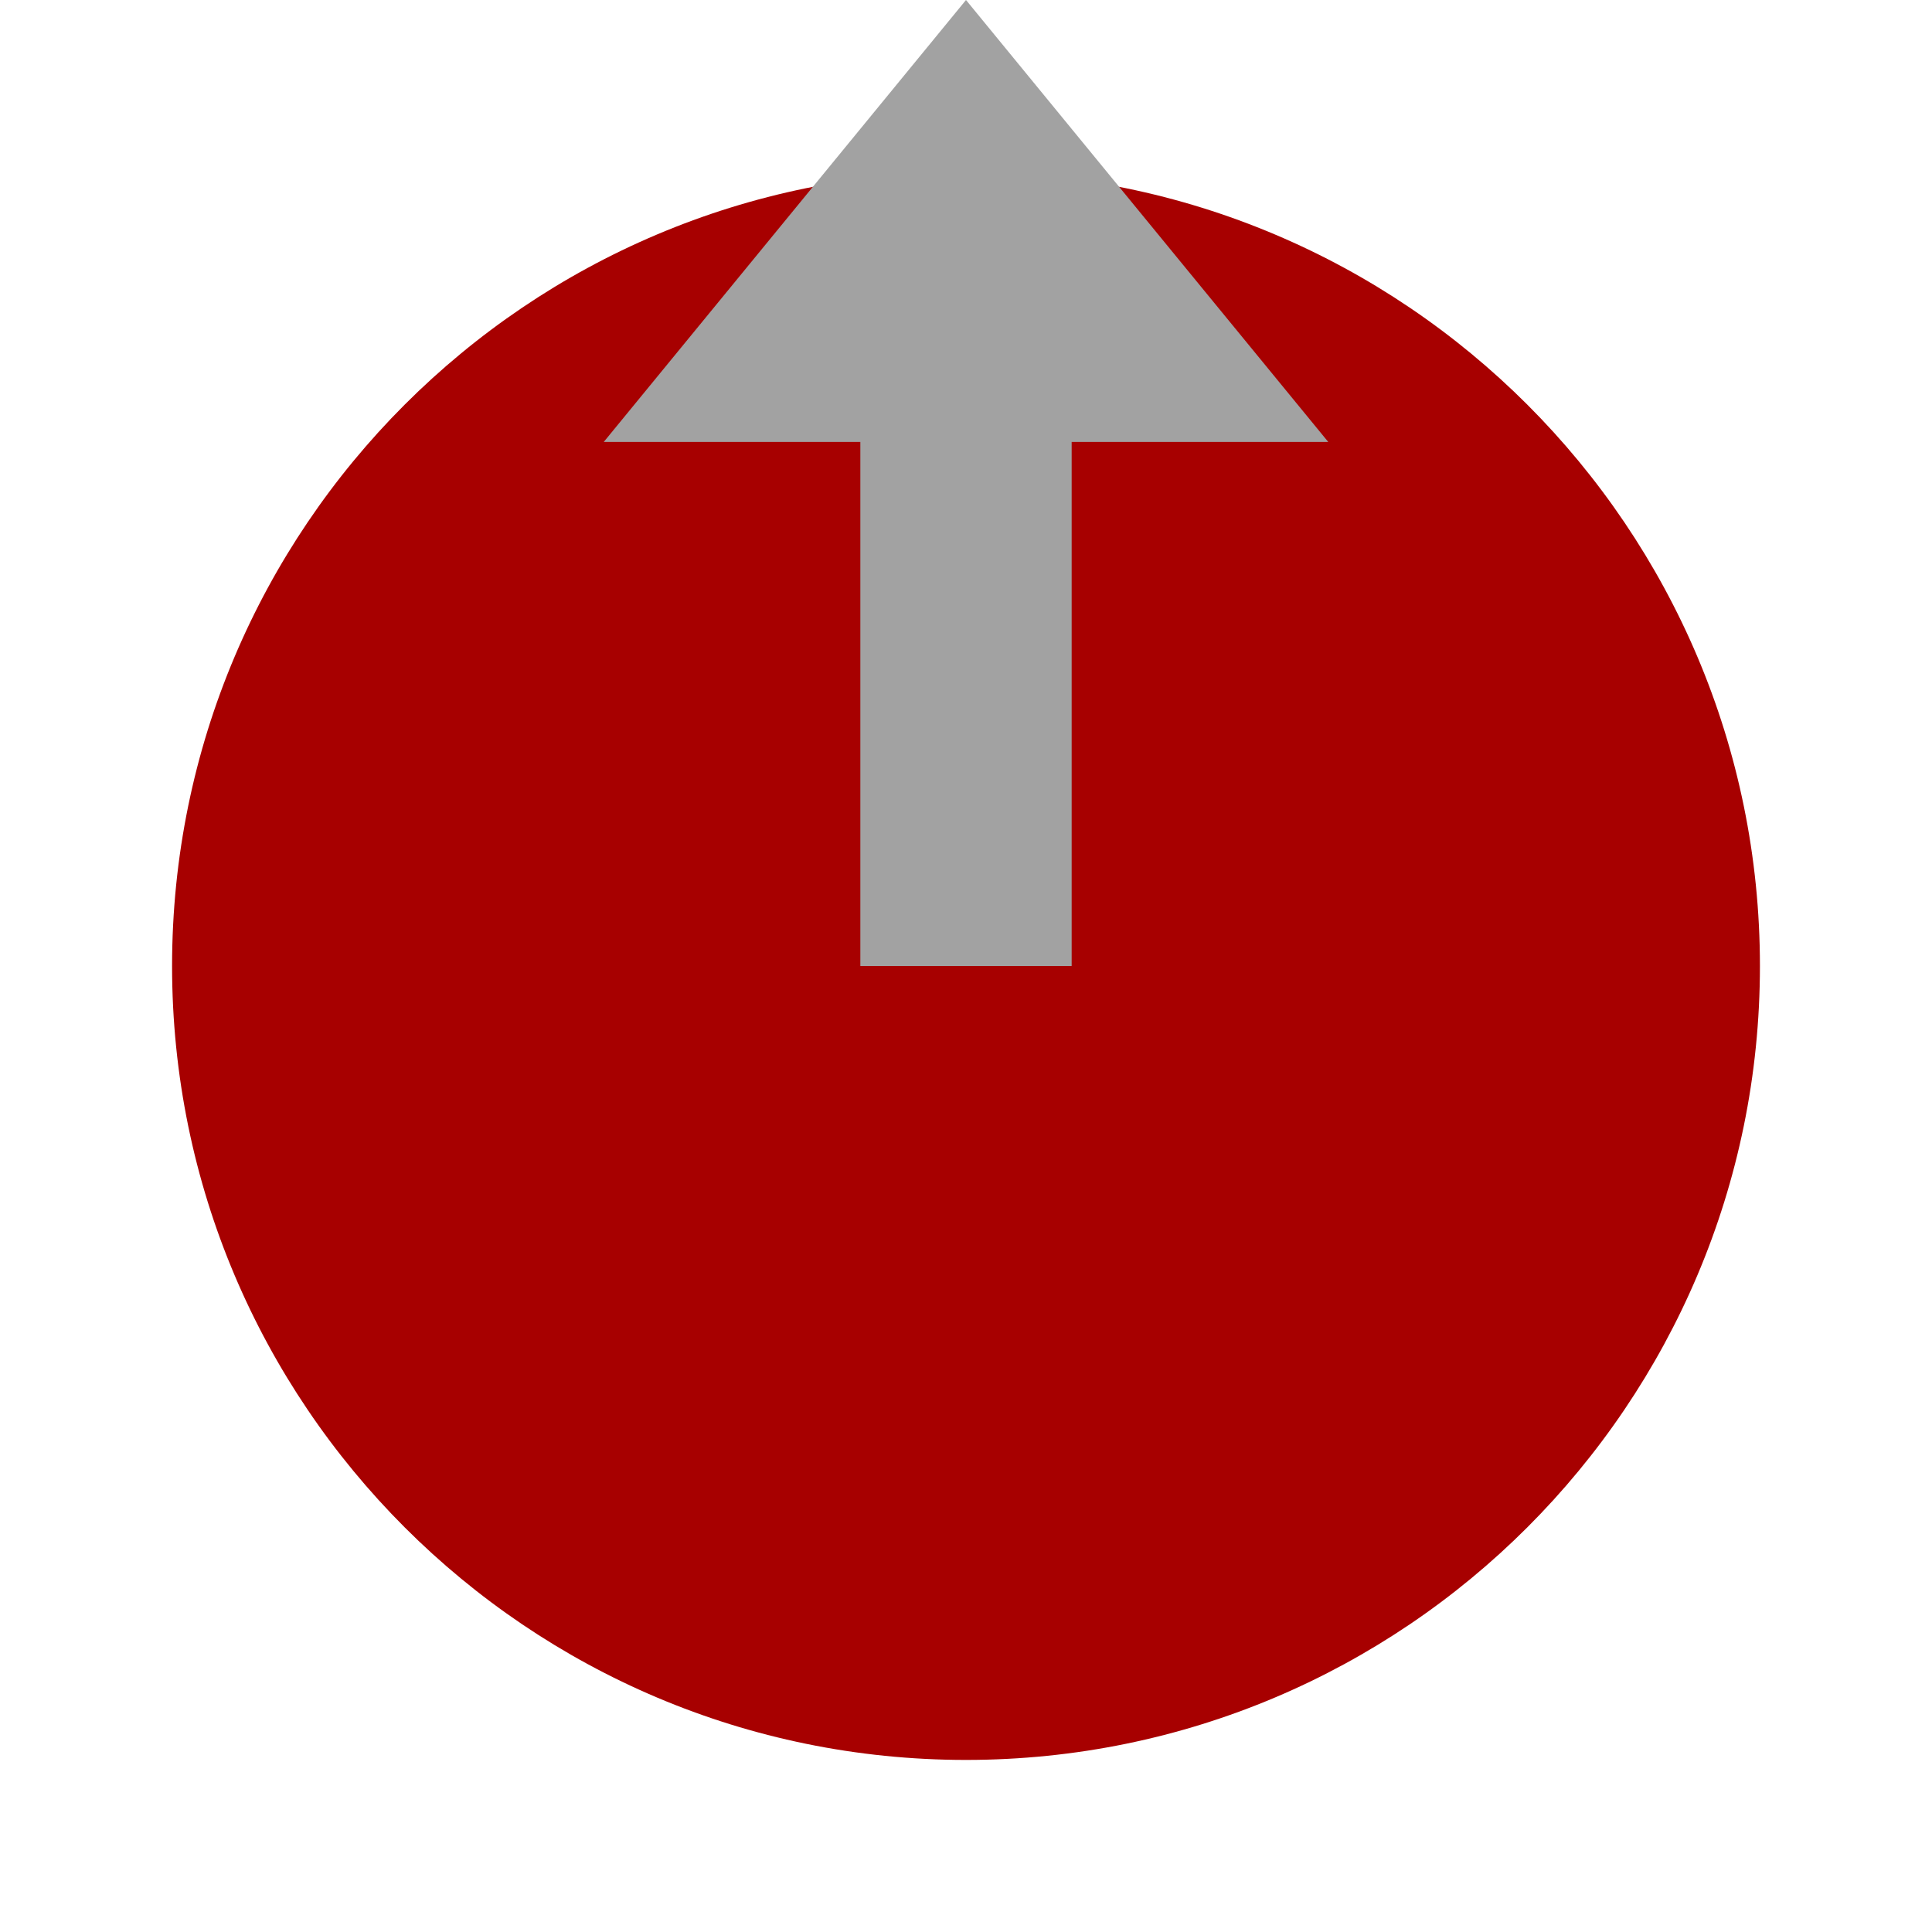
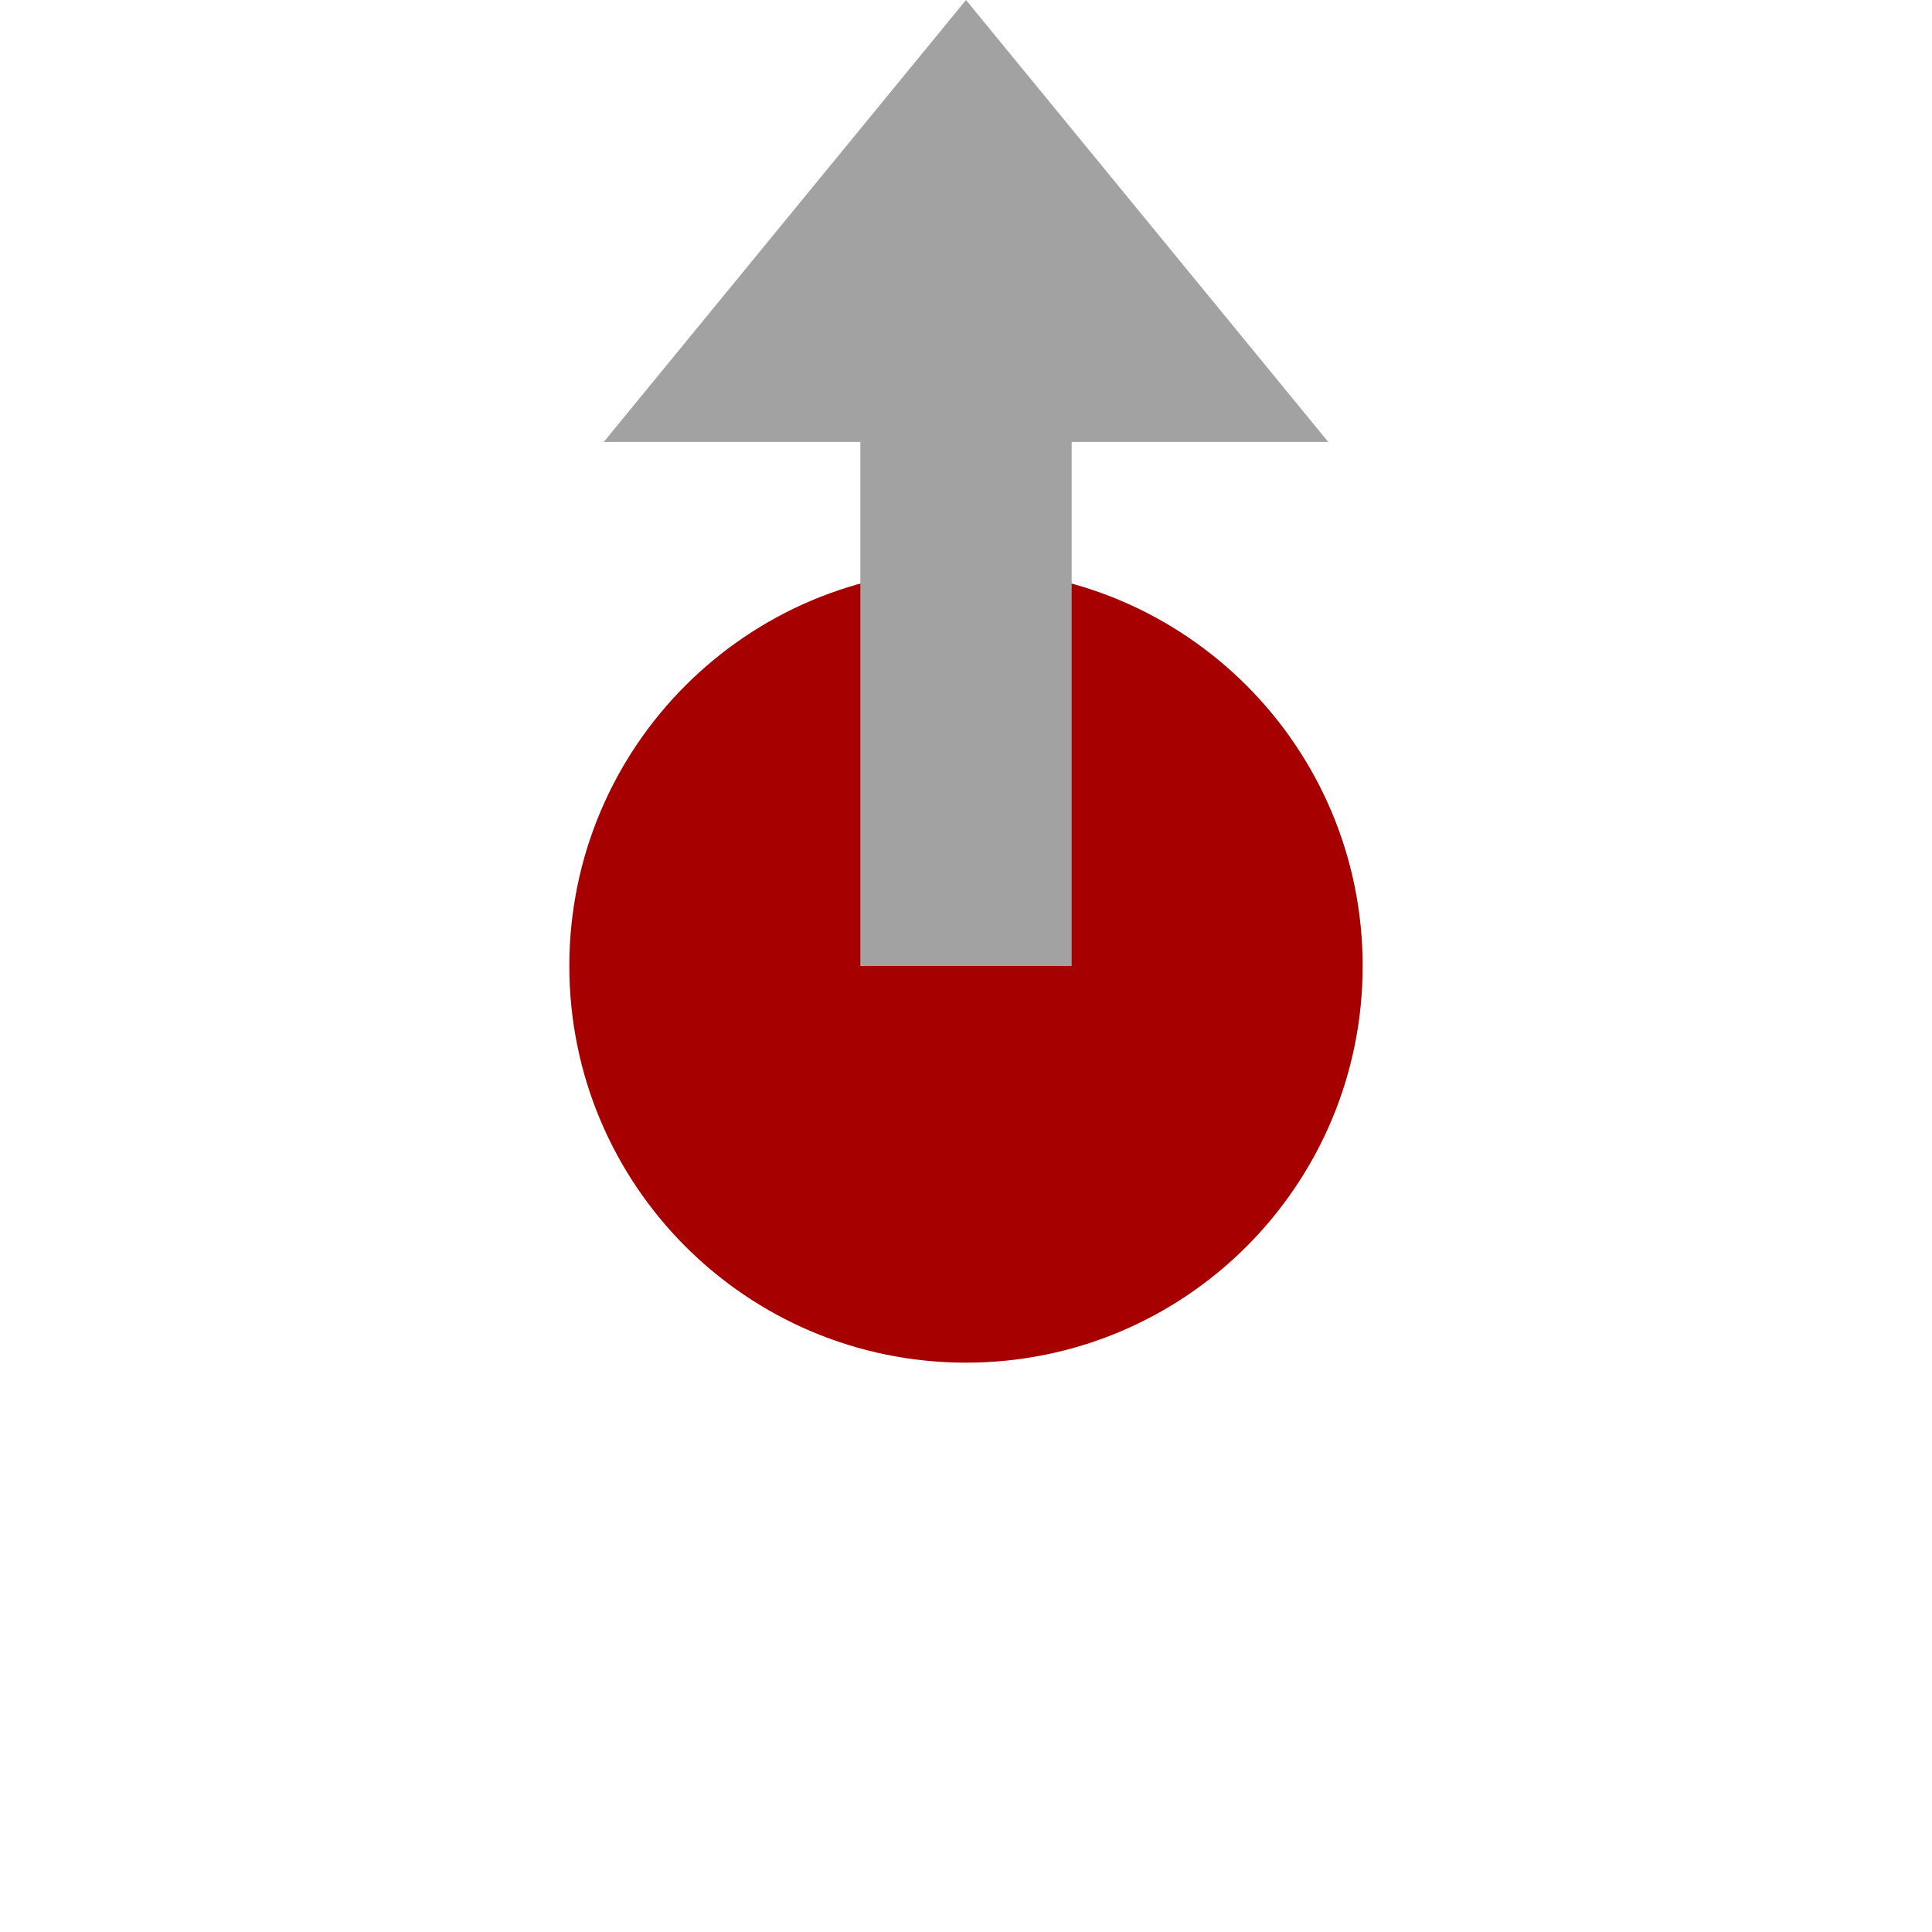
<svg xmlns="http://www.w3.org/2000/svg" xmlns:xlink="http://www.w3.org/1999/xlink" version="1.1" preserveAspectRatio="xMidYMid meet" viewBox="0 0 32 32" width="32" height="32">
  <defs>
-     <path d="M16 29.15C8.74 29.15 2.85 23.26 2.85 16C2.85 8.74 8.74 2.85 16 2.85C23.26 2.85 29.15 8.74 29.15 16C29.15 23.26 23.26 29.15 16 29.15Z" id="b2MNrDfarI" />
-     <path d="M19 3.66L22 7.32L16 7.32L10 7.32L13 3.66L16 0L19 3.66Z" id="bcehyoUJd" />
-     <path d="M14.5 3.75L17.5 3.75L17.5 15.75L14.5 15.75L14.5 3.75Z" id="c4cAazIl1c" />
+     <path d="M9.43 16C9.43 12.37 12.37 9.43 16 9.43C19.63 9.43 22.57 12.37 22.57 16C22.57 19.63 19.63 22.57 16 22.57C12.37 22.57 9.43 19.63 9.43 16Z" id="i5gscYde0H" />
+     <path d="M22 7.32L16 7.32L10 7.32L13 3.66L16 0L19 3.66L22 7.32Z" id="a7t9ChwYiL" />
+     <path d="M17.5 3.75L17.5 15.75L14.5 15.75L14.5 3.75L17.5 3.75Z" id="ebwoCBuKKL" />
+     <path d="M17.5 3.75L17.5 15.75L14.5 15.75L14.5 3.75L17.5 3.75Z" id="c3oxE9Zm6y" />
  </defs>
  <g>
    <g>
      <g>
-         <use xlink:href="#b2MNrDfarI" opacity="1" fill="#a70000" fill-opacity="1" />
+         <use xlink:href="#i5gscYde0H" opacity="1" fill="#a70000" fill-opacity="1" />
+         <g>
+           <use xlink:href="#i5gscYde0H" opacity="1" fill-opacity="0" stroke="#000000" stroke-width="1" stroke-opacity="0" />
+         </g>
      </g>
      <g>
-         <use xlink:href="#bcehyoUJd" opacity="1" fill="#a2a2a2" fill-opacity="1" />
+         <use xlink:href="#a7t9ChwYiL" opacity="1" fill="#a2a2a2" fill-opacity="1" />
+         <g>
+           <use xlink:href="#a7t9ChwYiL" opacity="1" fill-opacity="0" stroke="#000000" stroke-width="1" stroke-opacity="0" />
+         </g>
      </g>
      <g>
-         <use xlink:href="#c4cAazIl1c" opacity="1" fill="#a2a2a2" fill-opacity="1" />
+         <use xlink:href="#ebwoCBuKKL" opacity="1" fill="#a2a2a2" fill-opacity="1" />
        <g>
-           <use xlink:href="#c4cAazIl1c" opacity="1" fill-opacity="0" stroke="#a2a2a2" stroke-width="0.5" stroke-opacity="1" />
+           <use xlink:href="#ebwoCBuKKL" opacity="1" fill-opacity="0" stroke="#000000" stroke-width="1" stroke-opacity="0" />
+         </g>
+       </g>
+       <g>
+         <use xlink:href="#c3oxE9Zm6y" opacity="1" fill="#000000" fill-opacity="0" />
+         <g>
+           <use xlink:href="#c3oxE9Zm6y" opacity="1" fill-opacity="0" stroke="#a2a2a2" stroke-width="0.5" stroke-opacity="1" />
        </g>
      </g>
    </g>
  </g>
</svg>
